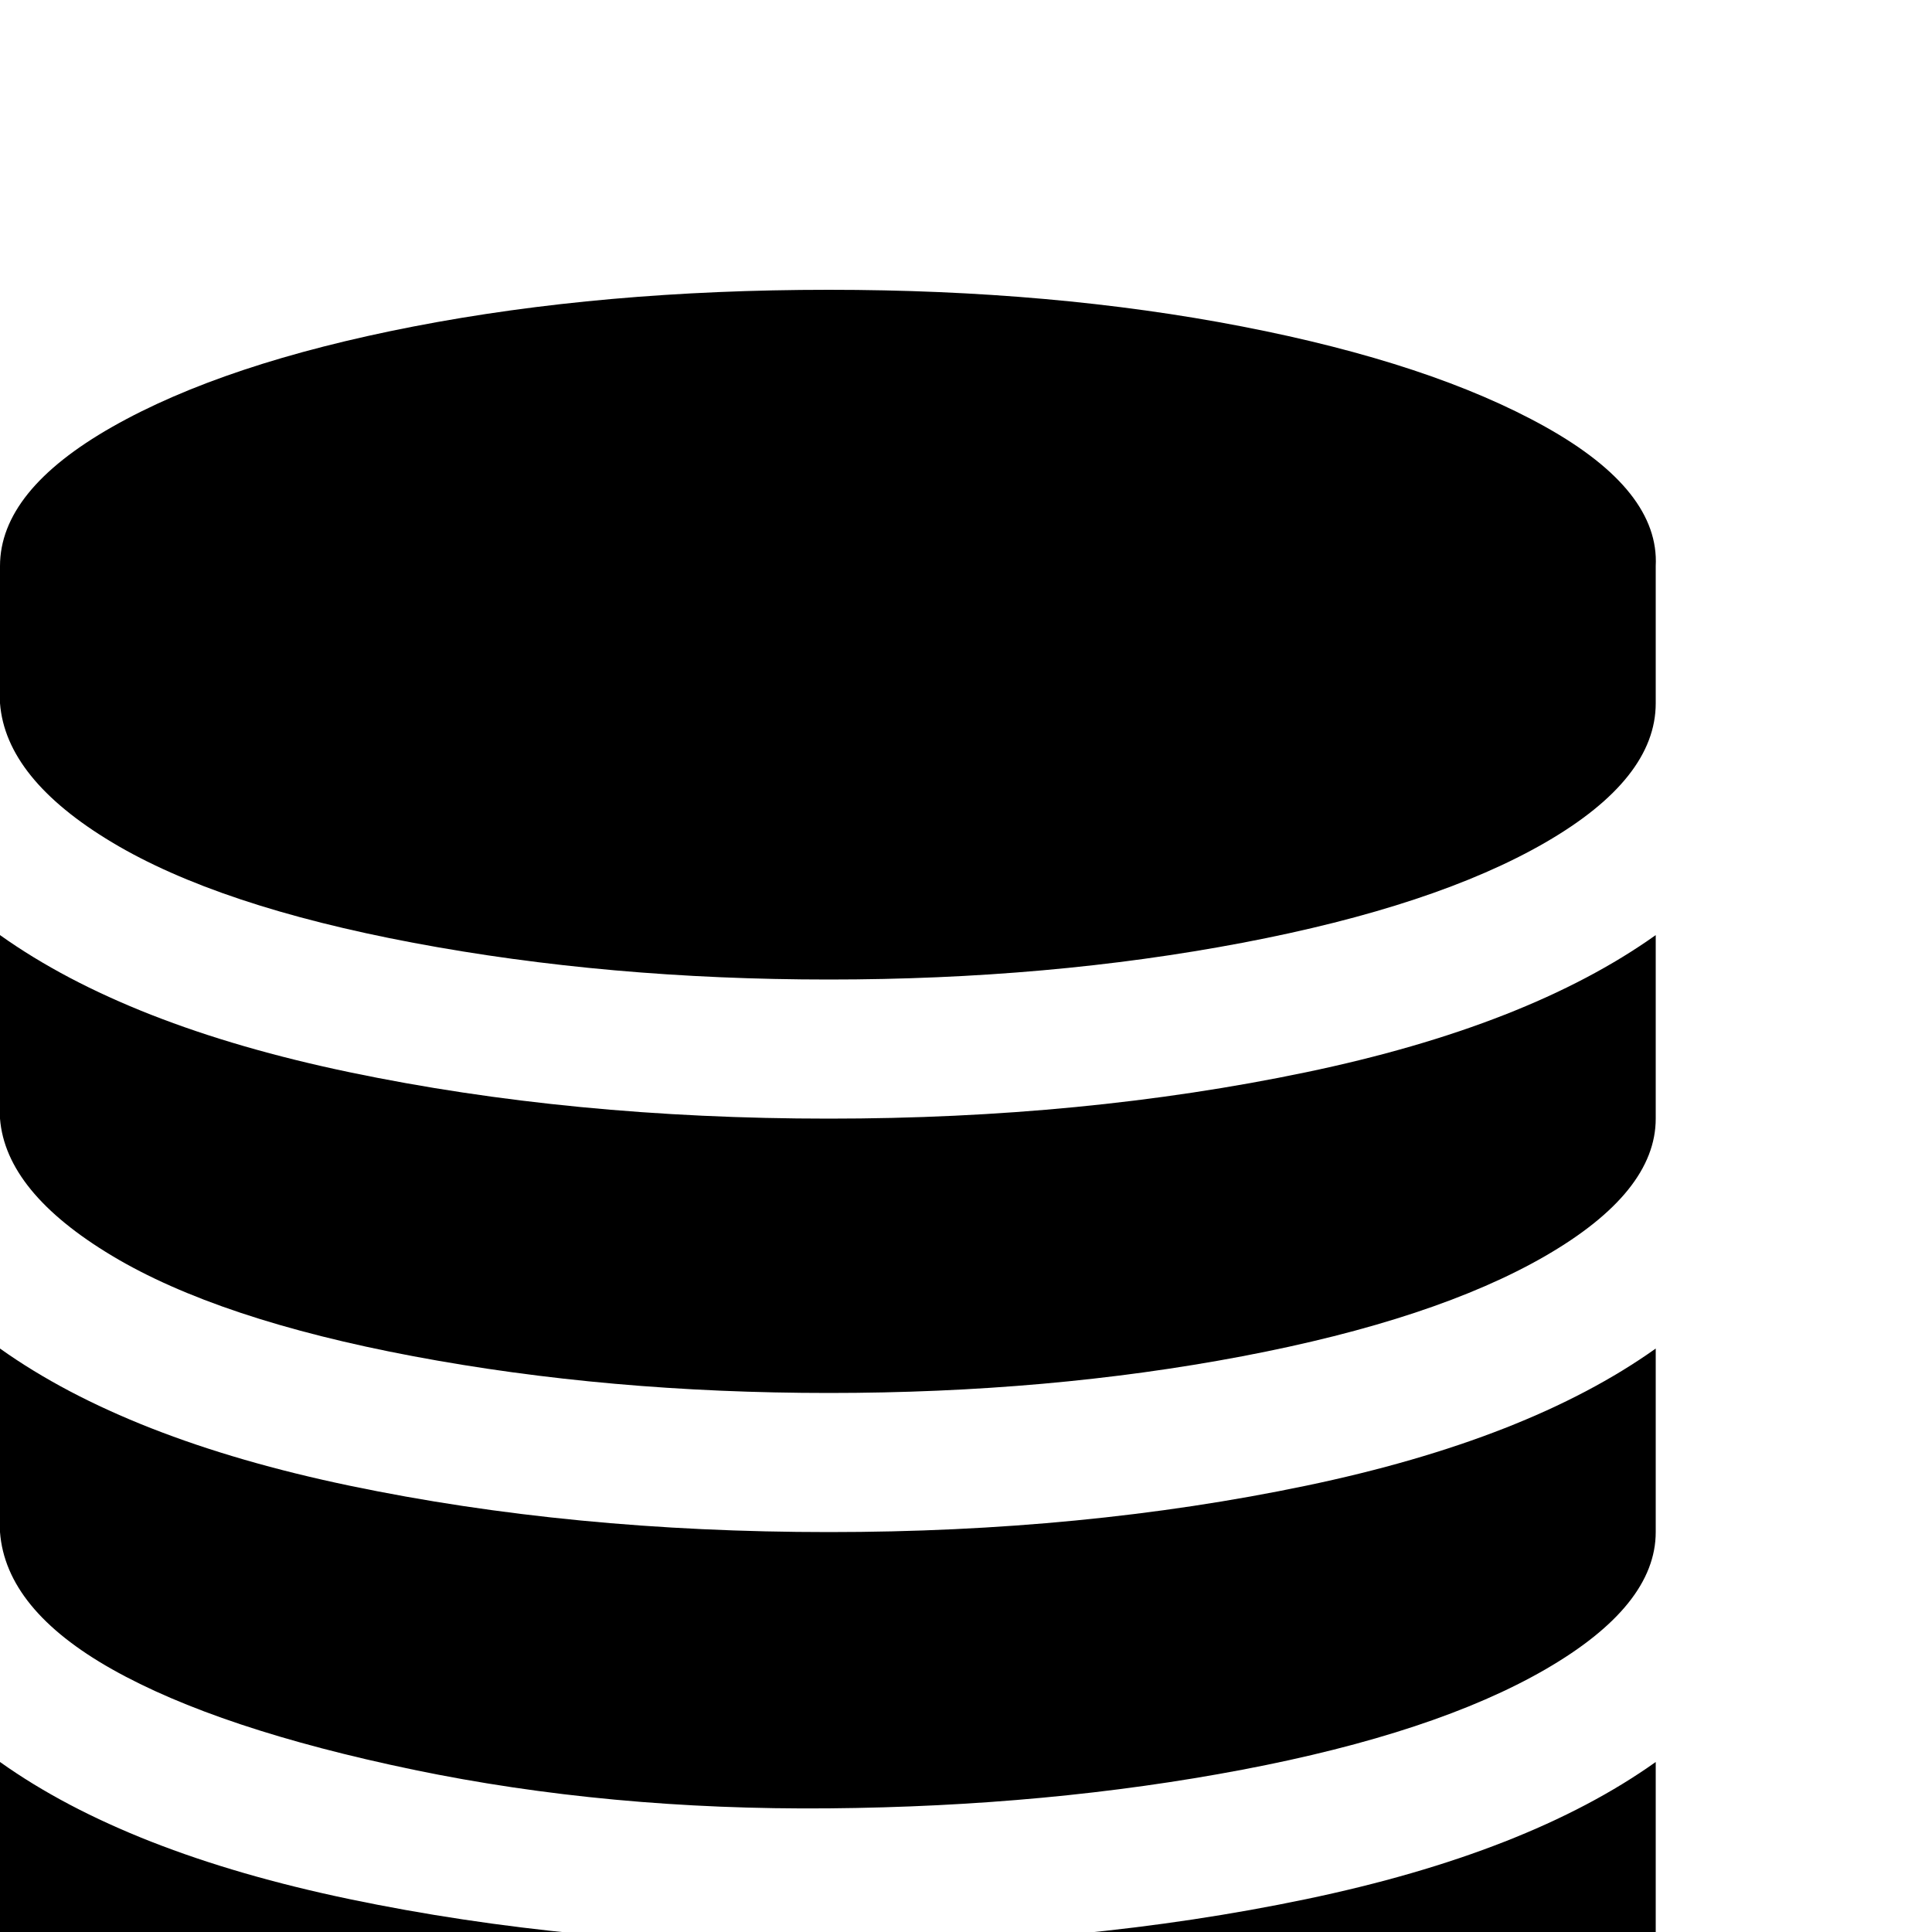
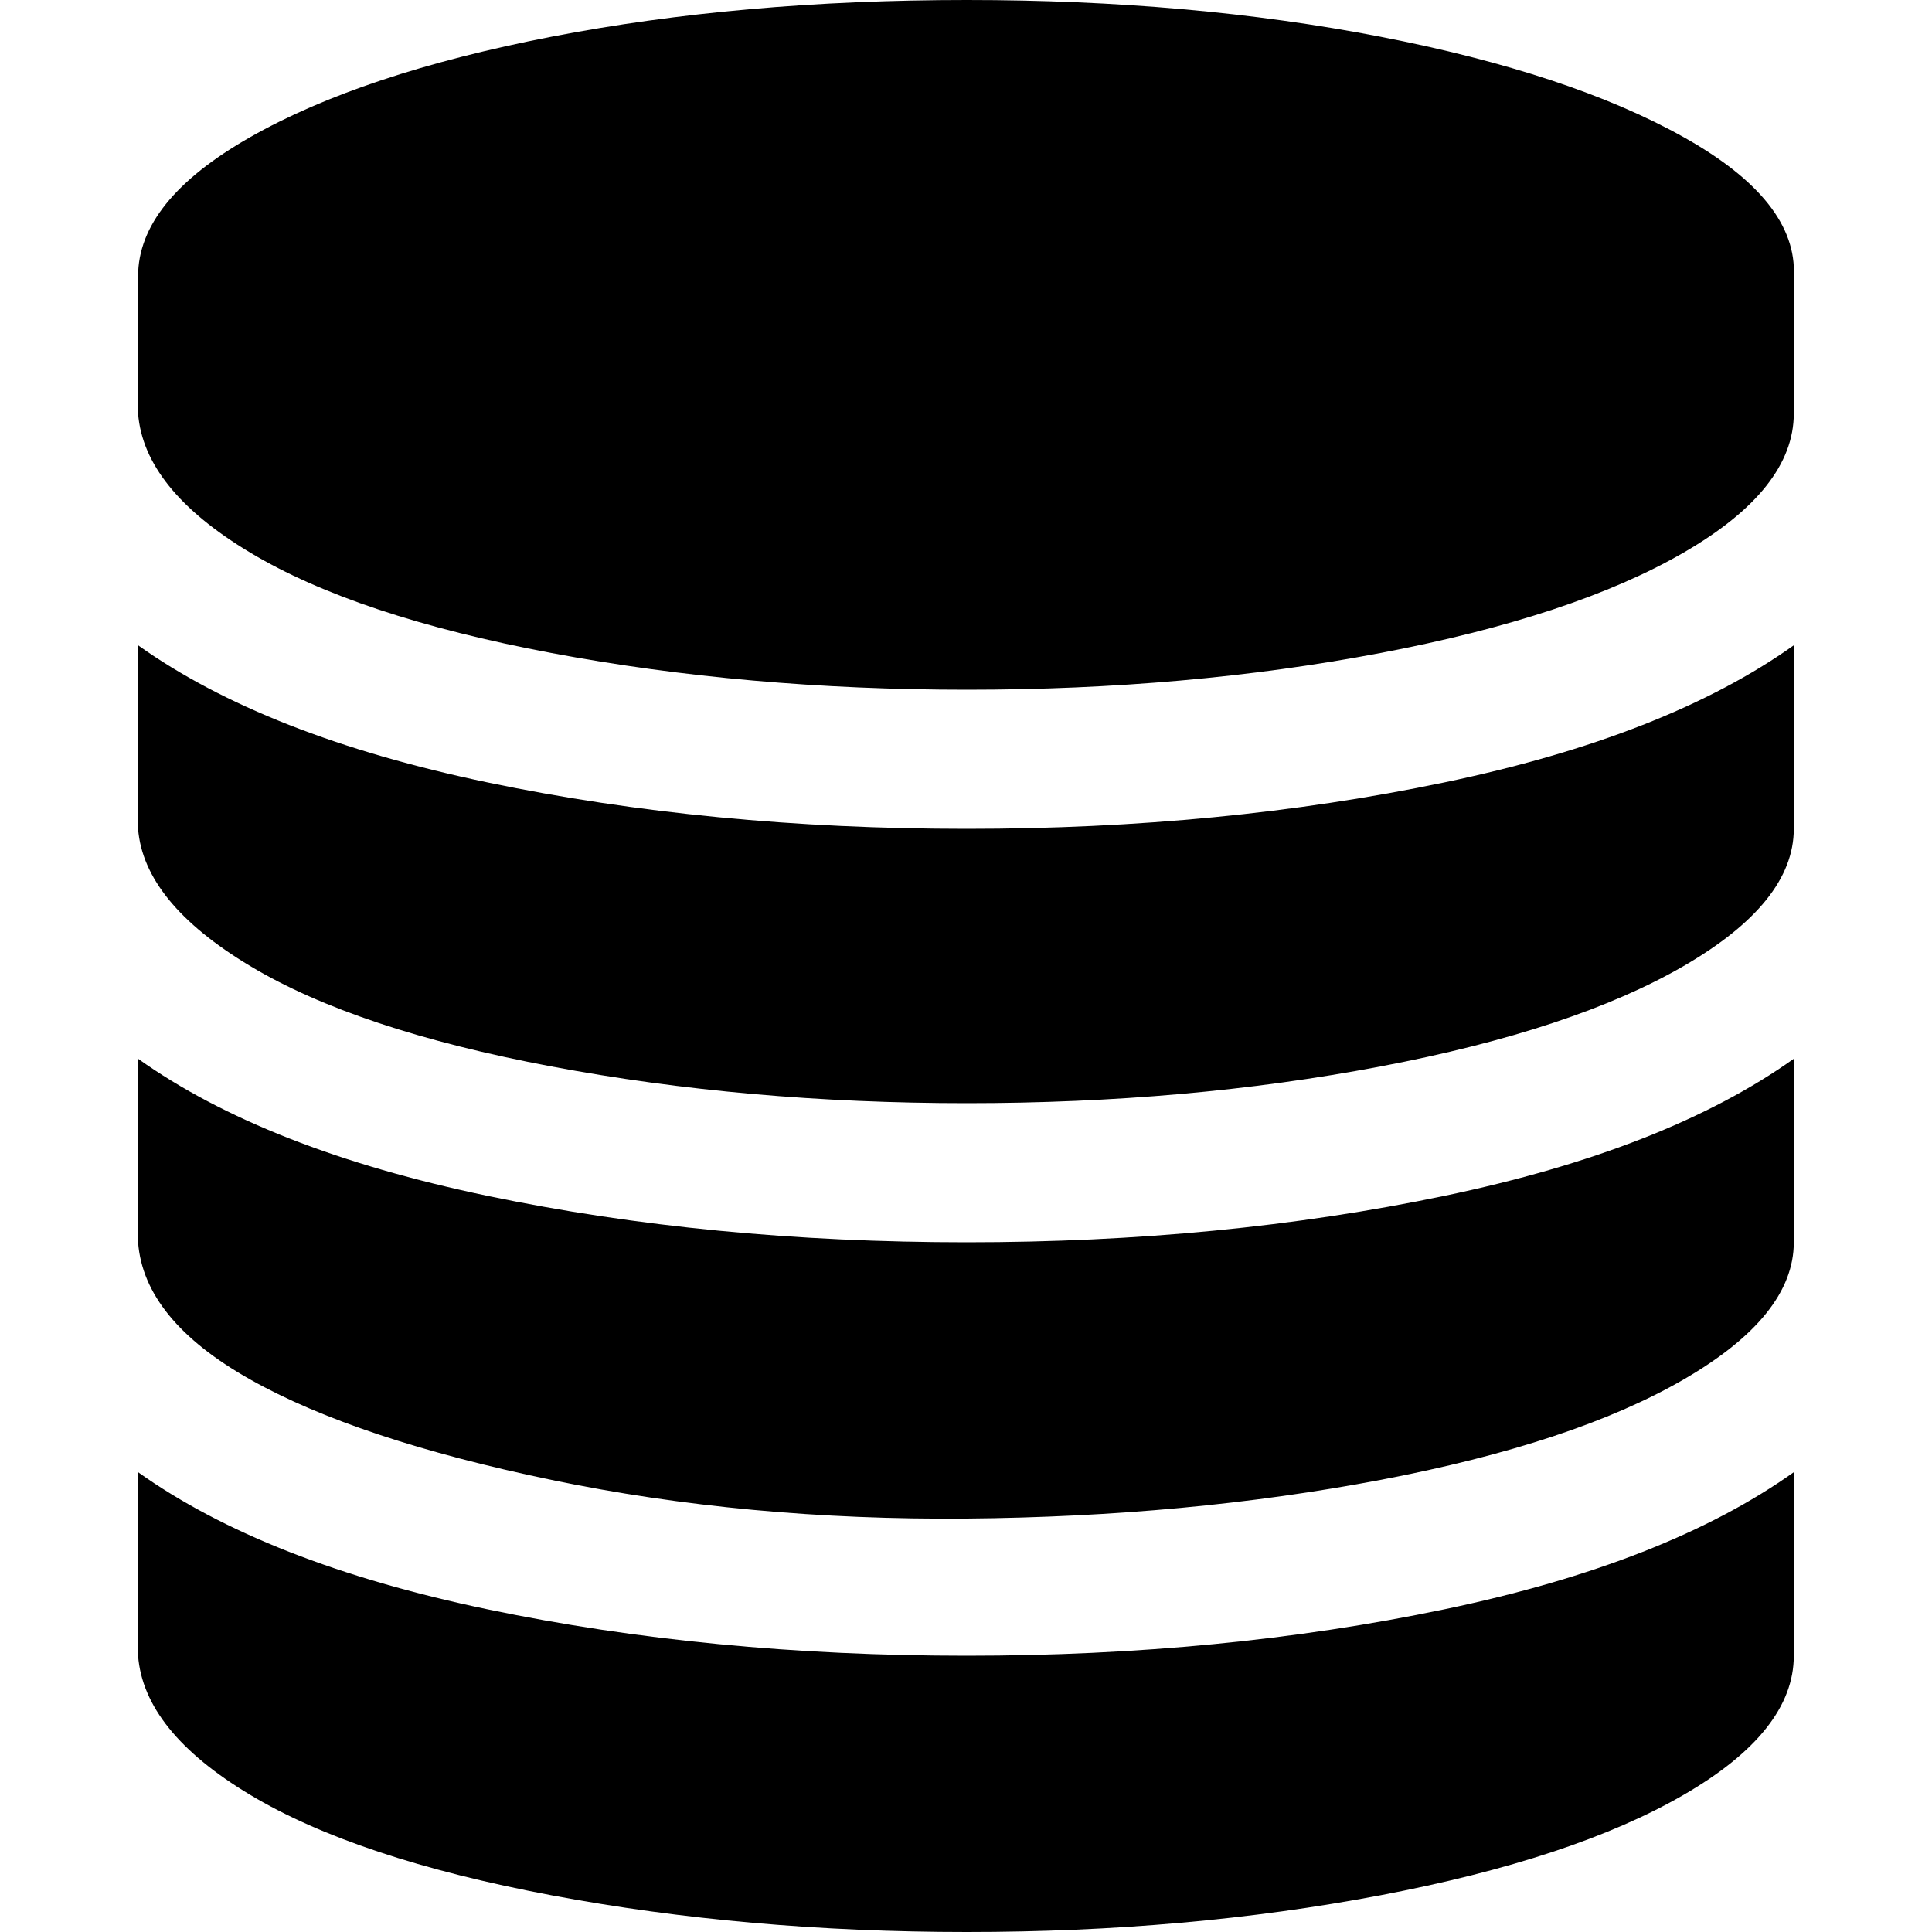
- <svg xmlns="http://www.w3.org/2000/svg" viewBox="0 -1000 1000 1000">
-   <path fill="#000000" d="M429 -421Q561 -421 676 -445Q791 -469 857 -516V-421Q857 -383 800 -350Q743 -317 643 -298Q543 -279 429 -279Q315 -279 214 -298Q113 -317 58 -350Q3 -383 0 -421V-516Q66 -469 181 -445Q296 -421 429 -421ZM429 7Q561 7 676 -17Q791 -41 857 -88V7Q857 46 800 79Q743 112 643 131Q543 150 429 150Q315 150 214 131Q113 112 58 79Q3 46 0 7V-88Q66 -41 181 -17Q296 7 429 7ZM429 -207Q561 -207 676 -231Q791 -255 857 -302V-207Q857 -169 800 -136Q743 -103 643 -84Q543 -65 429 -64Q315 -63 214 -84Q113 -105 58 -136Q3 -167 0 -207V-302Q66 -255 181 -231Q296 -207 429 -207ZM429 -850Q545 -850 643 -831Q741 -812 800 -779Q859 -746 857 -707V-636Q857 -597 800 -564Q743 -531 643 -512Q543 -493 429 -493Q315 -493 214 -512Q113 -531 58 -564Q3 -597 0 -636V-707Q0 -746 58 -779Q116 -812 214 -831Q312 -850 429 -850Z" />
+ <svg xmlns="http://www.w3.org/2000/svg" viewBox="0 -1000 1000 1000" version="1.1" id="svg1776">
+   <defs id="defs1780" />
+   <path d="m 500.467,-571 q 132,0 247,-24 115,-24 181,-71 v 95 q 0,38 -57,71 -57,33 -157,52 -100,19 -214,19 -114,0 -215,-19 -101,-19 -156,-52 -55,-33 -58,-71 v -95 q 66,47 181,71 115,24 248,24 z m 0,428 q 132,0 247,-24 115,-24 181,-71 v 95 q 0,39 -57,72 -57,33 -157,52 -100,19 -214,19 -114,0 -215,-19 -101,-19 -156,-52 -55,-33 -58,-72 v -95 q 66,47 181,71 115,24 248,24 z m 0,-214 q 132,0 247,-24 115,-24 181,-71 v 95 q 0,38 -57,71 -57,33 -157,52 -100,19 -214,20 -114,1 -215,-20 -101,-21 -156,-52 -55,-31 -58,-71 v -95 q 66,47 181,71 115,24 248,24 z m 0,-643 q 116,0 214,19 98,19 157,52 59,33 57,72 v 71 q 0,39 -57,72 -57,33 -157,52 -100,19 -214,19 -114,0 -215,-19 -101,-19 -156,-52 -55,-33 -58,-72 v -71 q 0,-39 58,-72 58,-33 156,-52 98,-19 215,-19 z" id="path1774" style="fill:#000000" />
</svg>
